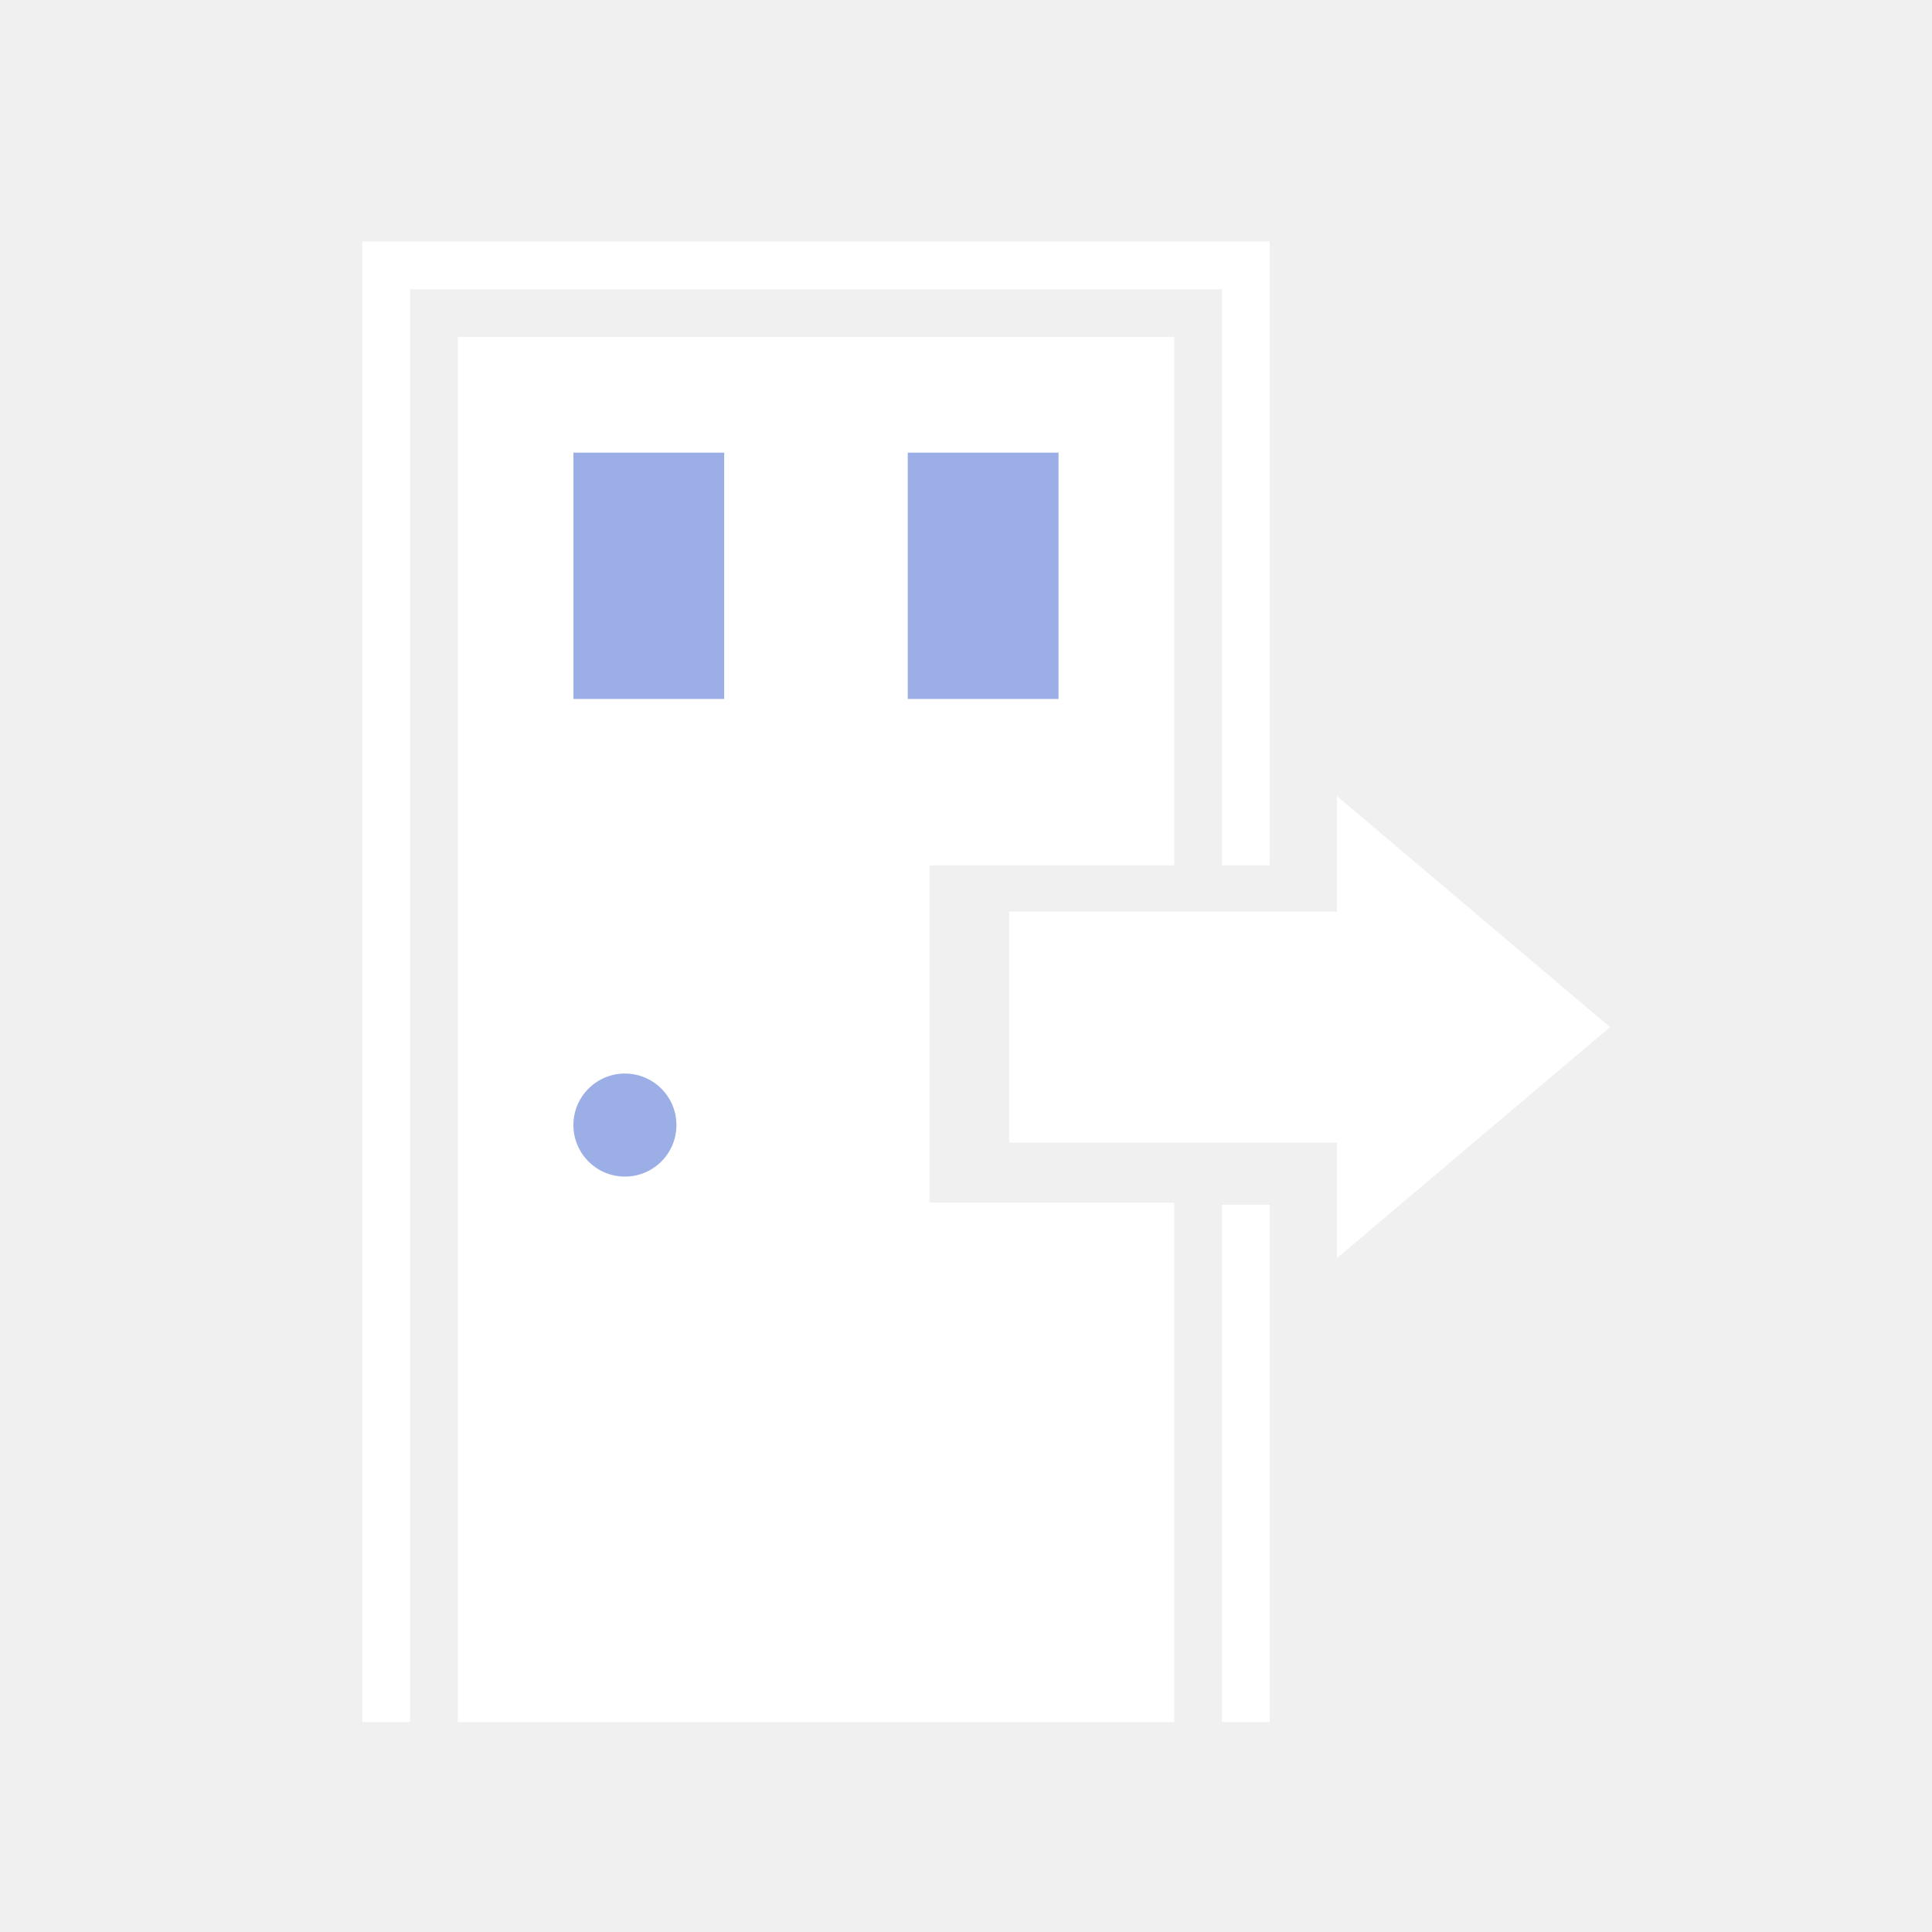
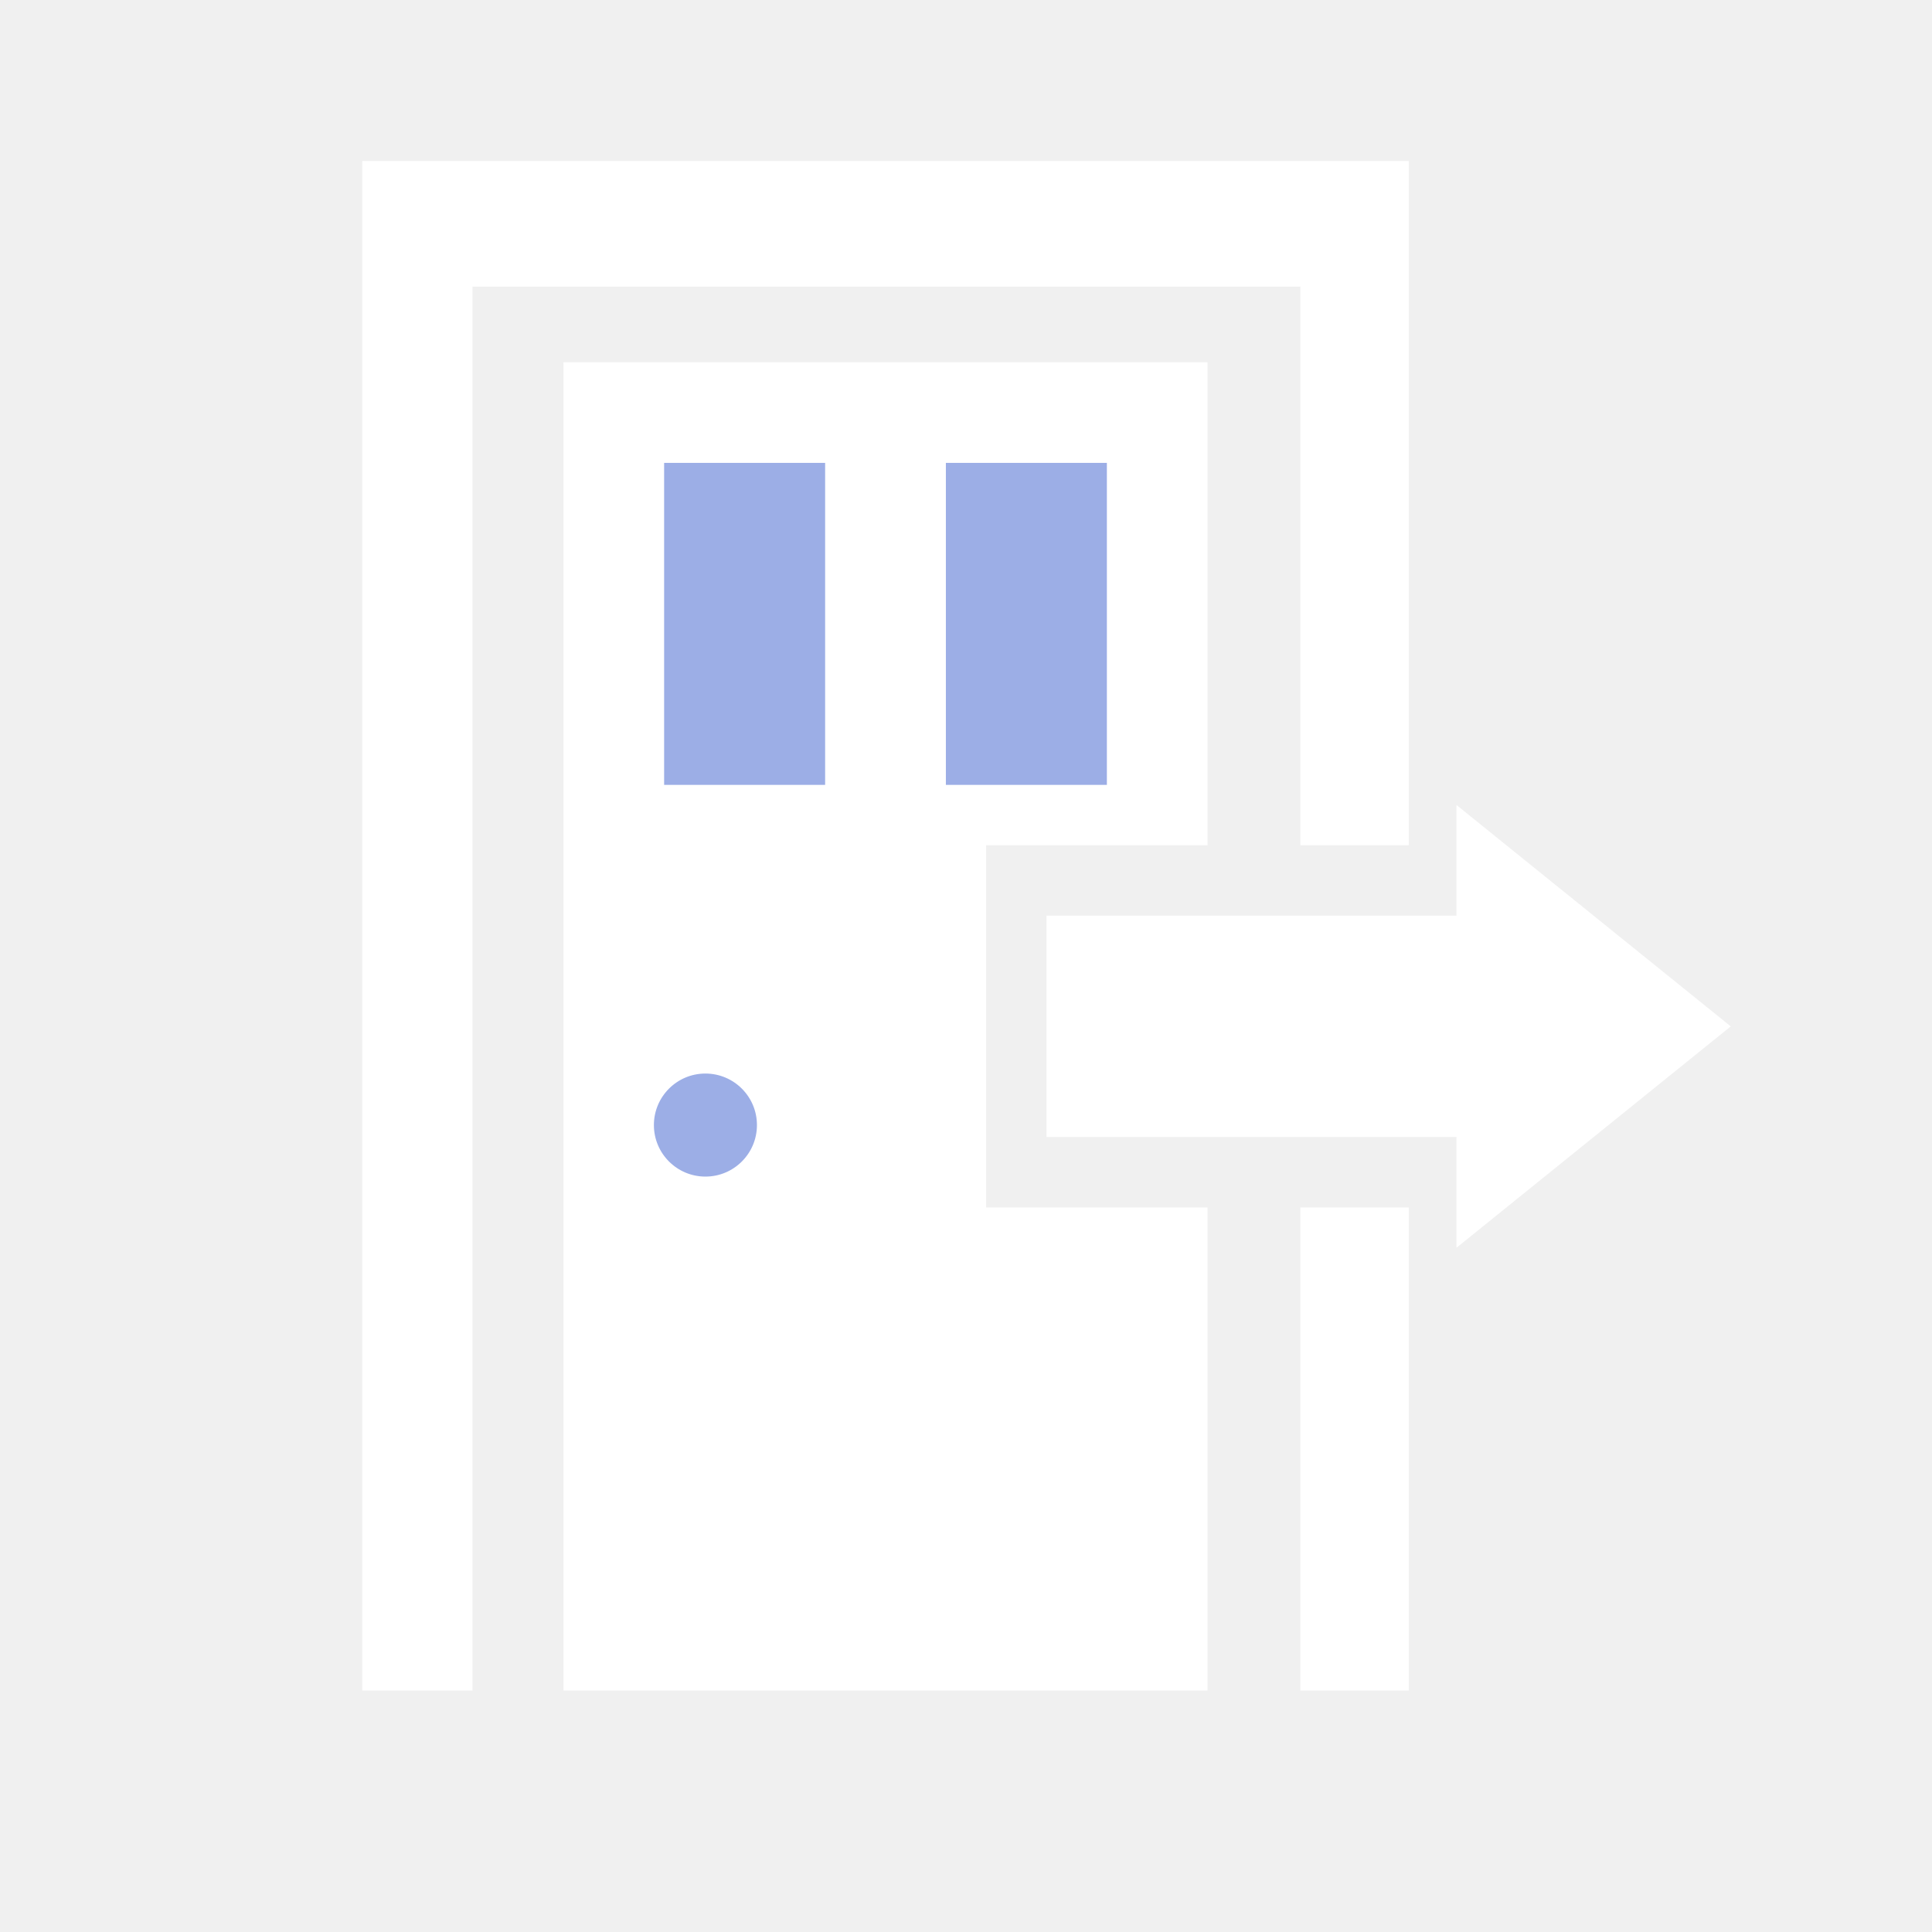
<svg xmlns="http://www.w3.org/2000/svg" width="48" height="48" viewBox="0 0 48 48" fill="none">
-   <path d="M11.374 8.373H29.173V16.976V21.5H23.092V29.881H29.173V34.182V42.785H11.374V8.373Z" fill="white" />
-   <path d="M10.187 6L9 6V42.785H10.187V7.187H30.359V21.5H31.546V6H30.359H10.187Z" fill="white" />
-   <path d="M30.359 42.785H31.546V29.932H30.359V42.785Z" fill="white" />
-   <rect x="13.996" y="10.996" width="4.246" height="6.62" fill="#9CAEE6" stroke="white" stroke-width="0.5" />
-   <rect x="22.303" y="10.996" width="4.246" height="6.62" fill="#9CAEE6" stroke="white" stroke-width="0.5" />
-   <circle cx="15.526" cy="27.952" r="1.53" fill="#9CAEE6" stroke="white" stroke-width="0.5" />
-   <path d="M33.216 22.648H25.074V28.389H33.216L33.216 31.259L40 25.519L33.216 19.778V22.648Z" fill="white" />
+   <path d="M14 9H30V17.25V21H24.5V30H30V33.75V42H14V9Z" fill="white" />
+   <path d="M11.739 4H9V42H11.739V7.122H32.307V21H35V4H32.307H11.739Z" fill="white" />
+   <path d="M32.307 42H35V30H32.307V42Z" fill="white" />
+   <rect x="16.25" y="11.25" width="4.5" height="8.5" fill="#9CAEE6" stroke="white" stroke-width="0.5" />
+   <rect x="23.25" y="11.25" width="4.5" height="8.5" fill="#9CAEE6" stroke="white" stroke-width="0.5" />
+   <circle cx="17.526" cy="27.952" r="1.53" fill="#9CAEE6" stroke="white" stroke-width="0.5" />
+   <path d="M36.186 22.75H26V28.25H36.186L36.186 31L43 25.5L36.186 20V22.75Z" fill="white" />
</svg>
